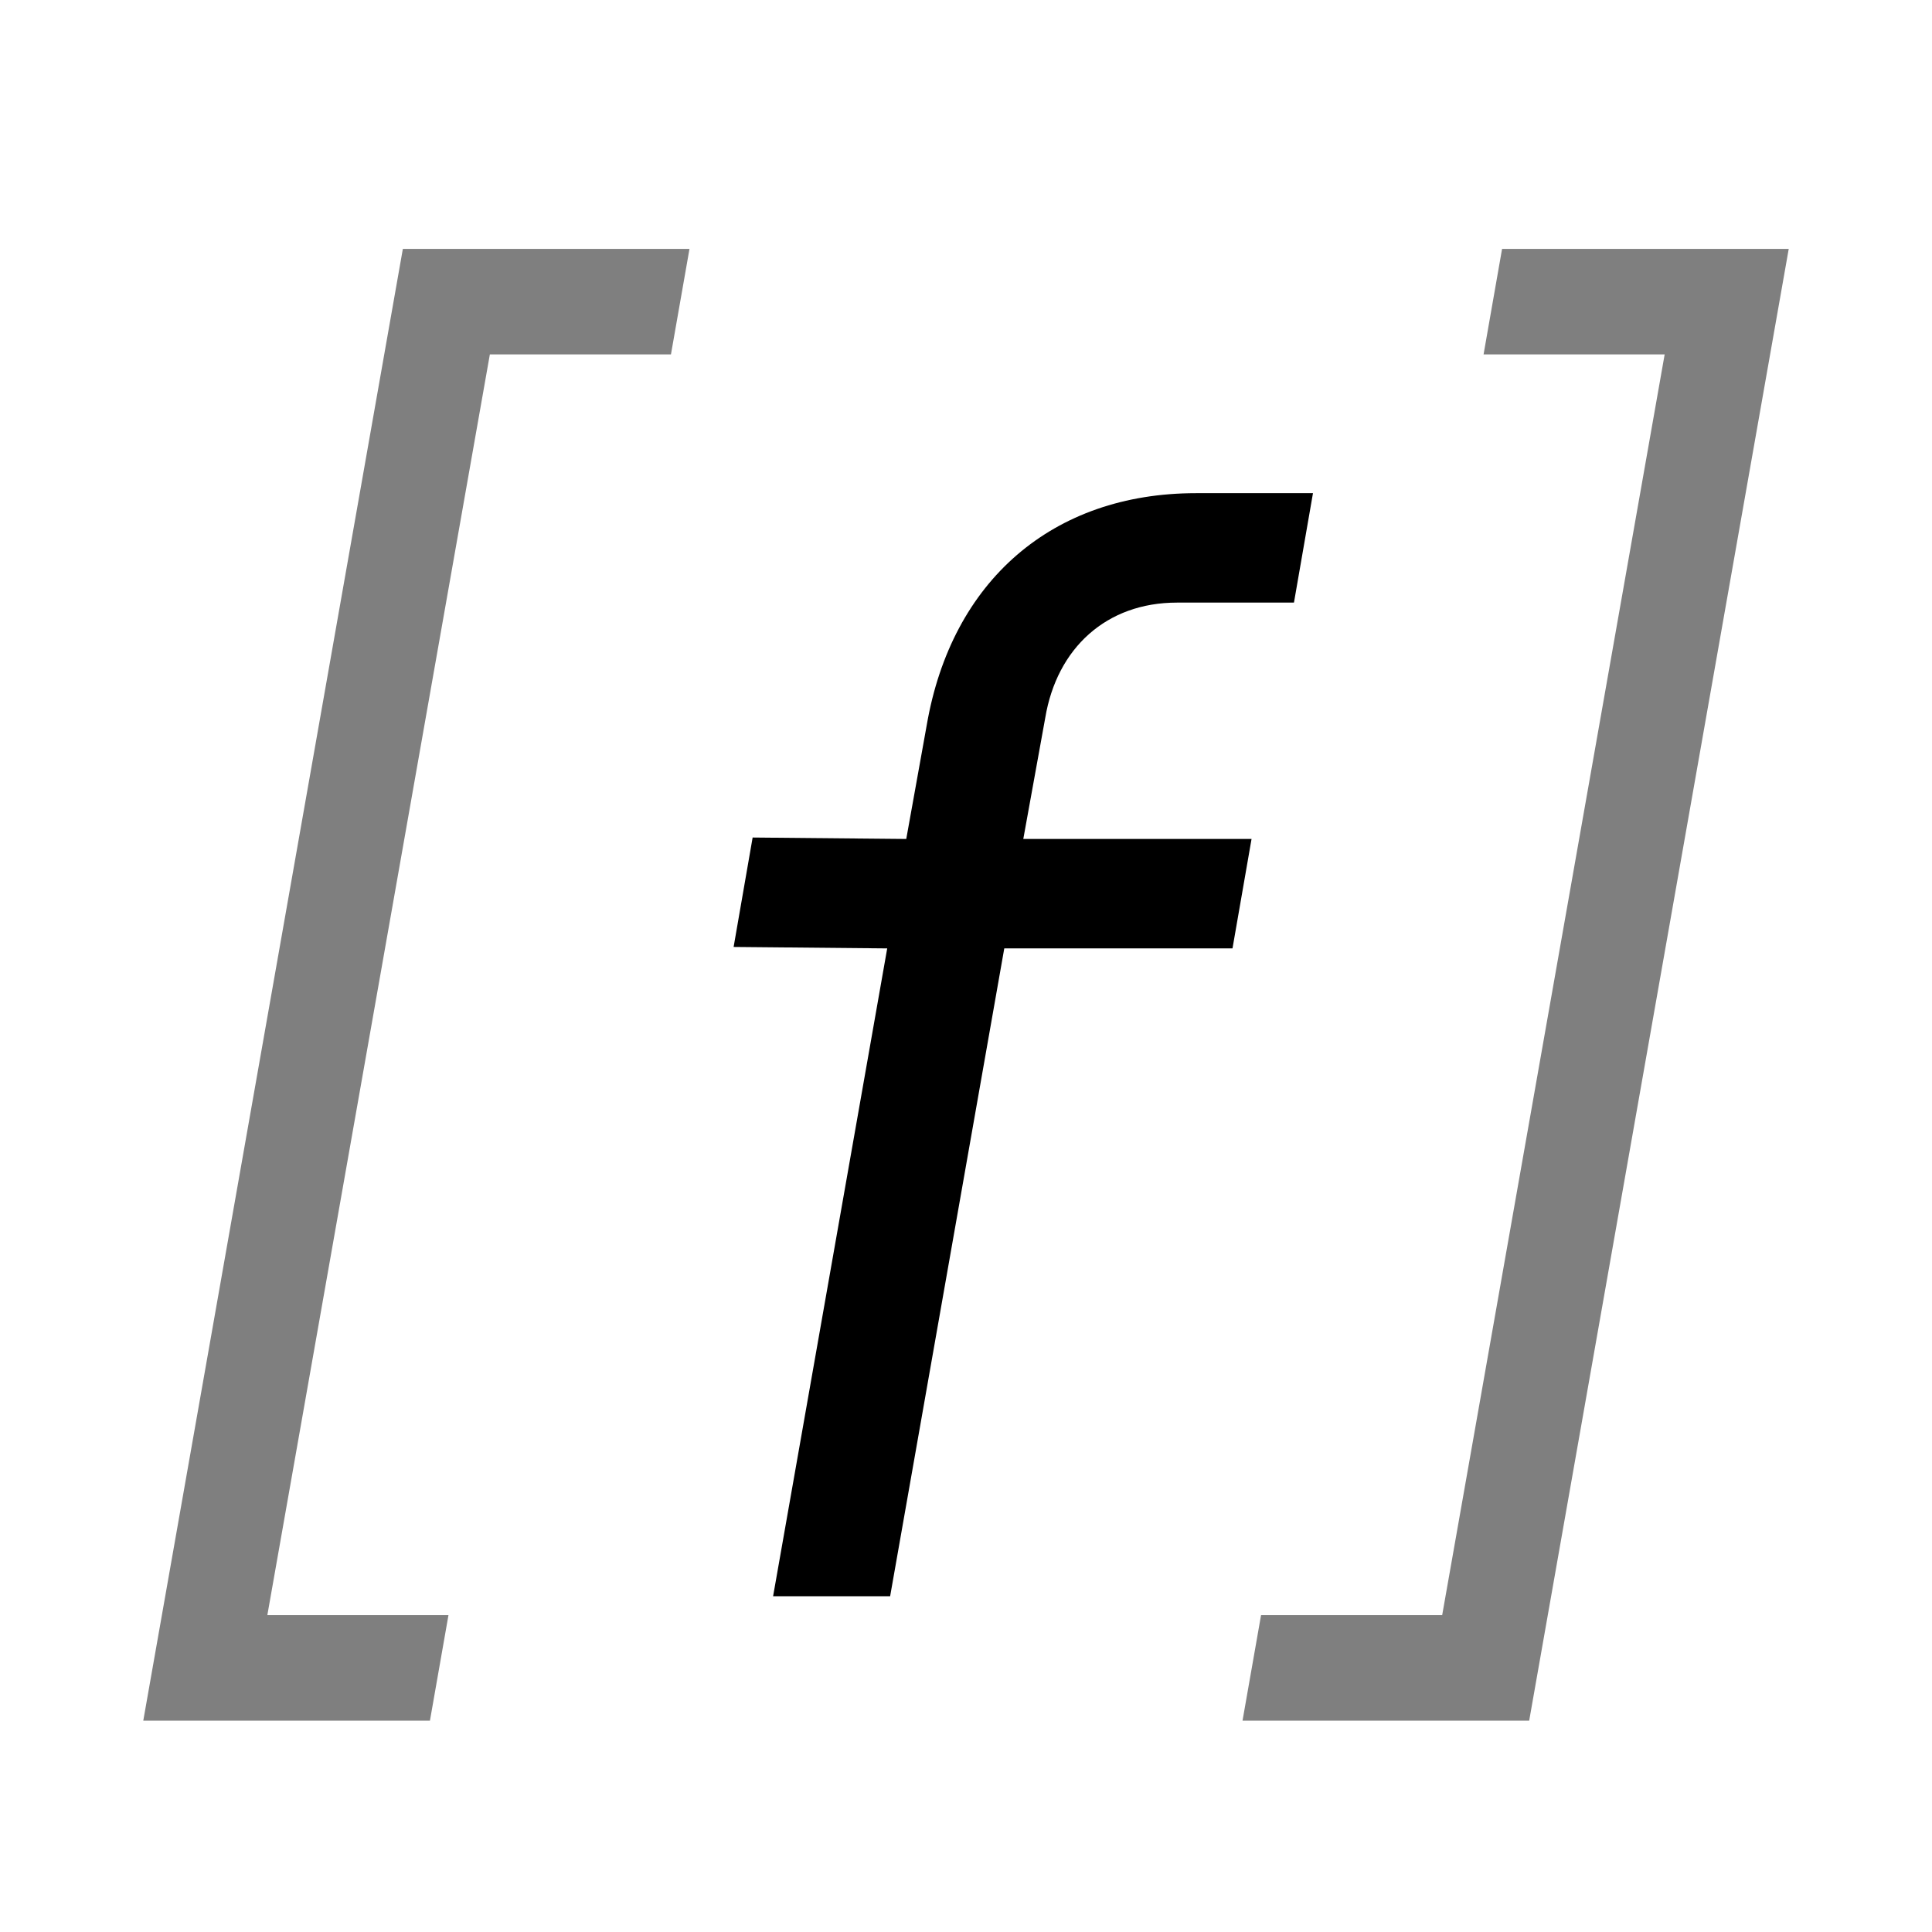
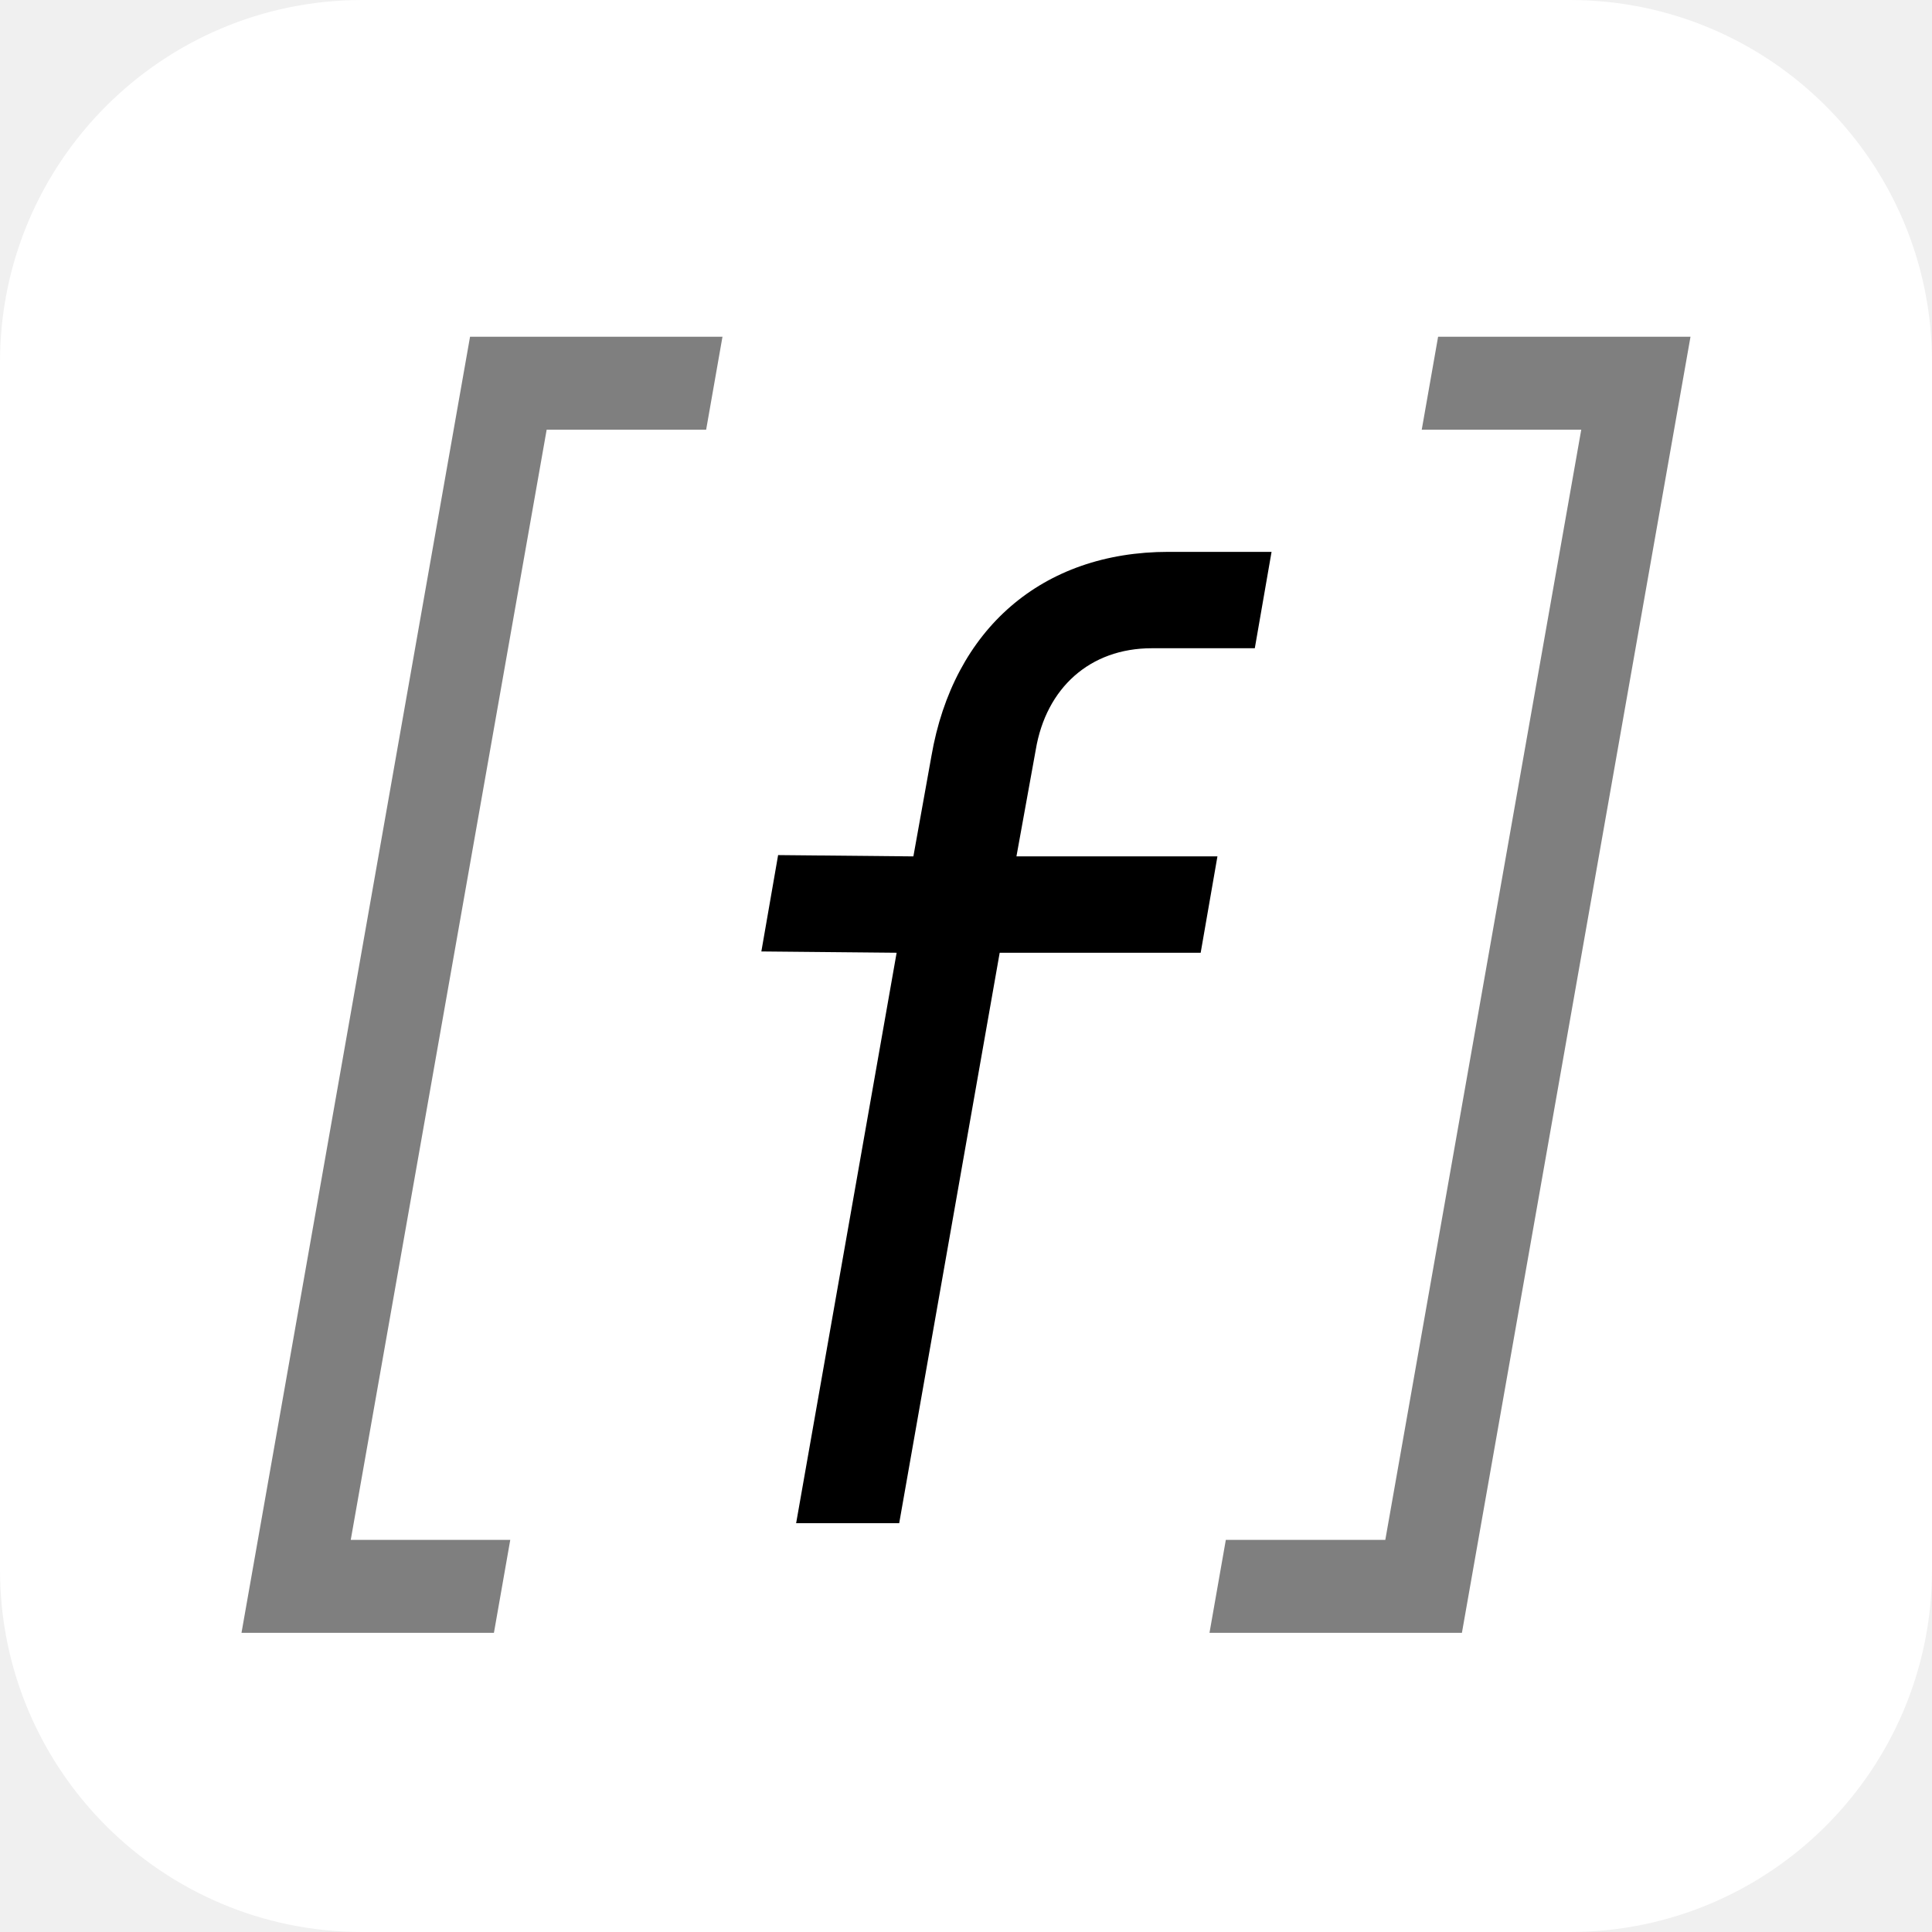
<svg xmlns="http://www.w3.org/2000/svg" width="64" height="64" viewBox="0 0 64 64" fill="none">
-   <rect width="64" height="64" fill="white" />
-   <path d="M22.226 11.741H16.227L8.856 53.504H14.856L14.242 57H4.746L13.345 8.245H22.84L22.226 11.741ZM50.656 57H41.16L41.774 53.504H47.774L55.144 11.741H49.145L49.758 8.245H59.254L50.656 57Z" fill="black" fill-opacity="0.5" />
-   <path d="M38.987 19.962C36.66 19.962 35.013 21.46 34.625 23.78L33.898 27.792H41.459L40.828 31.417H33.268L29.487 52.877H25.61L29.39 31.417L24.302 31.369L24.932 27.744L30.021 27.792L30.699 24.022C31.523 19.237 34.867 16.337 39.617 16.337H43.494L42.864 19.962H38.987Z" fill="black" />
+   <rect width="64" height="64" rx="12" fill="white" />
+   <path d="M23.392 14.234H18.109L11.619 51.011H16.903L16.362 54.089H8L15.571 11.155H23.933L23.392 14.234ZM48.428 54.089H40.066L40.607 51.011H45.89L52.381 14.234H47.097L47.639 11.155H56L48.428 54.089Z" fill="black" fill-opacity="0.5" />
+   <path d="M38.153 21.474C36.104 21.474 34.653 22.793 34.311 24.836L33.671 28.369H40.329L39.774 31.561H33.116L29.787 50.458H26.373L29.702 31.561L25.221 31.518L25.776 28.326L30.257 28.369L30.854 25.049C31.58 20.835 34.525 18.281 38.707 18.281H42.122L41.567 21.474H38.153Z" fill="black" />
</svg>
